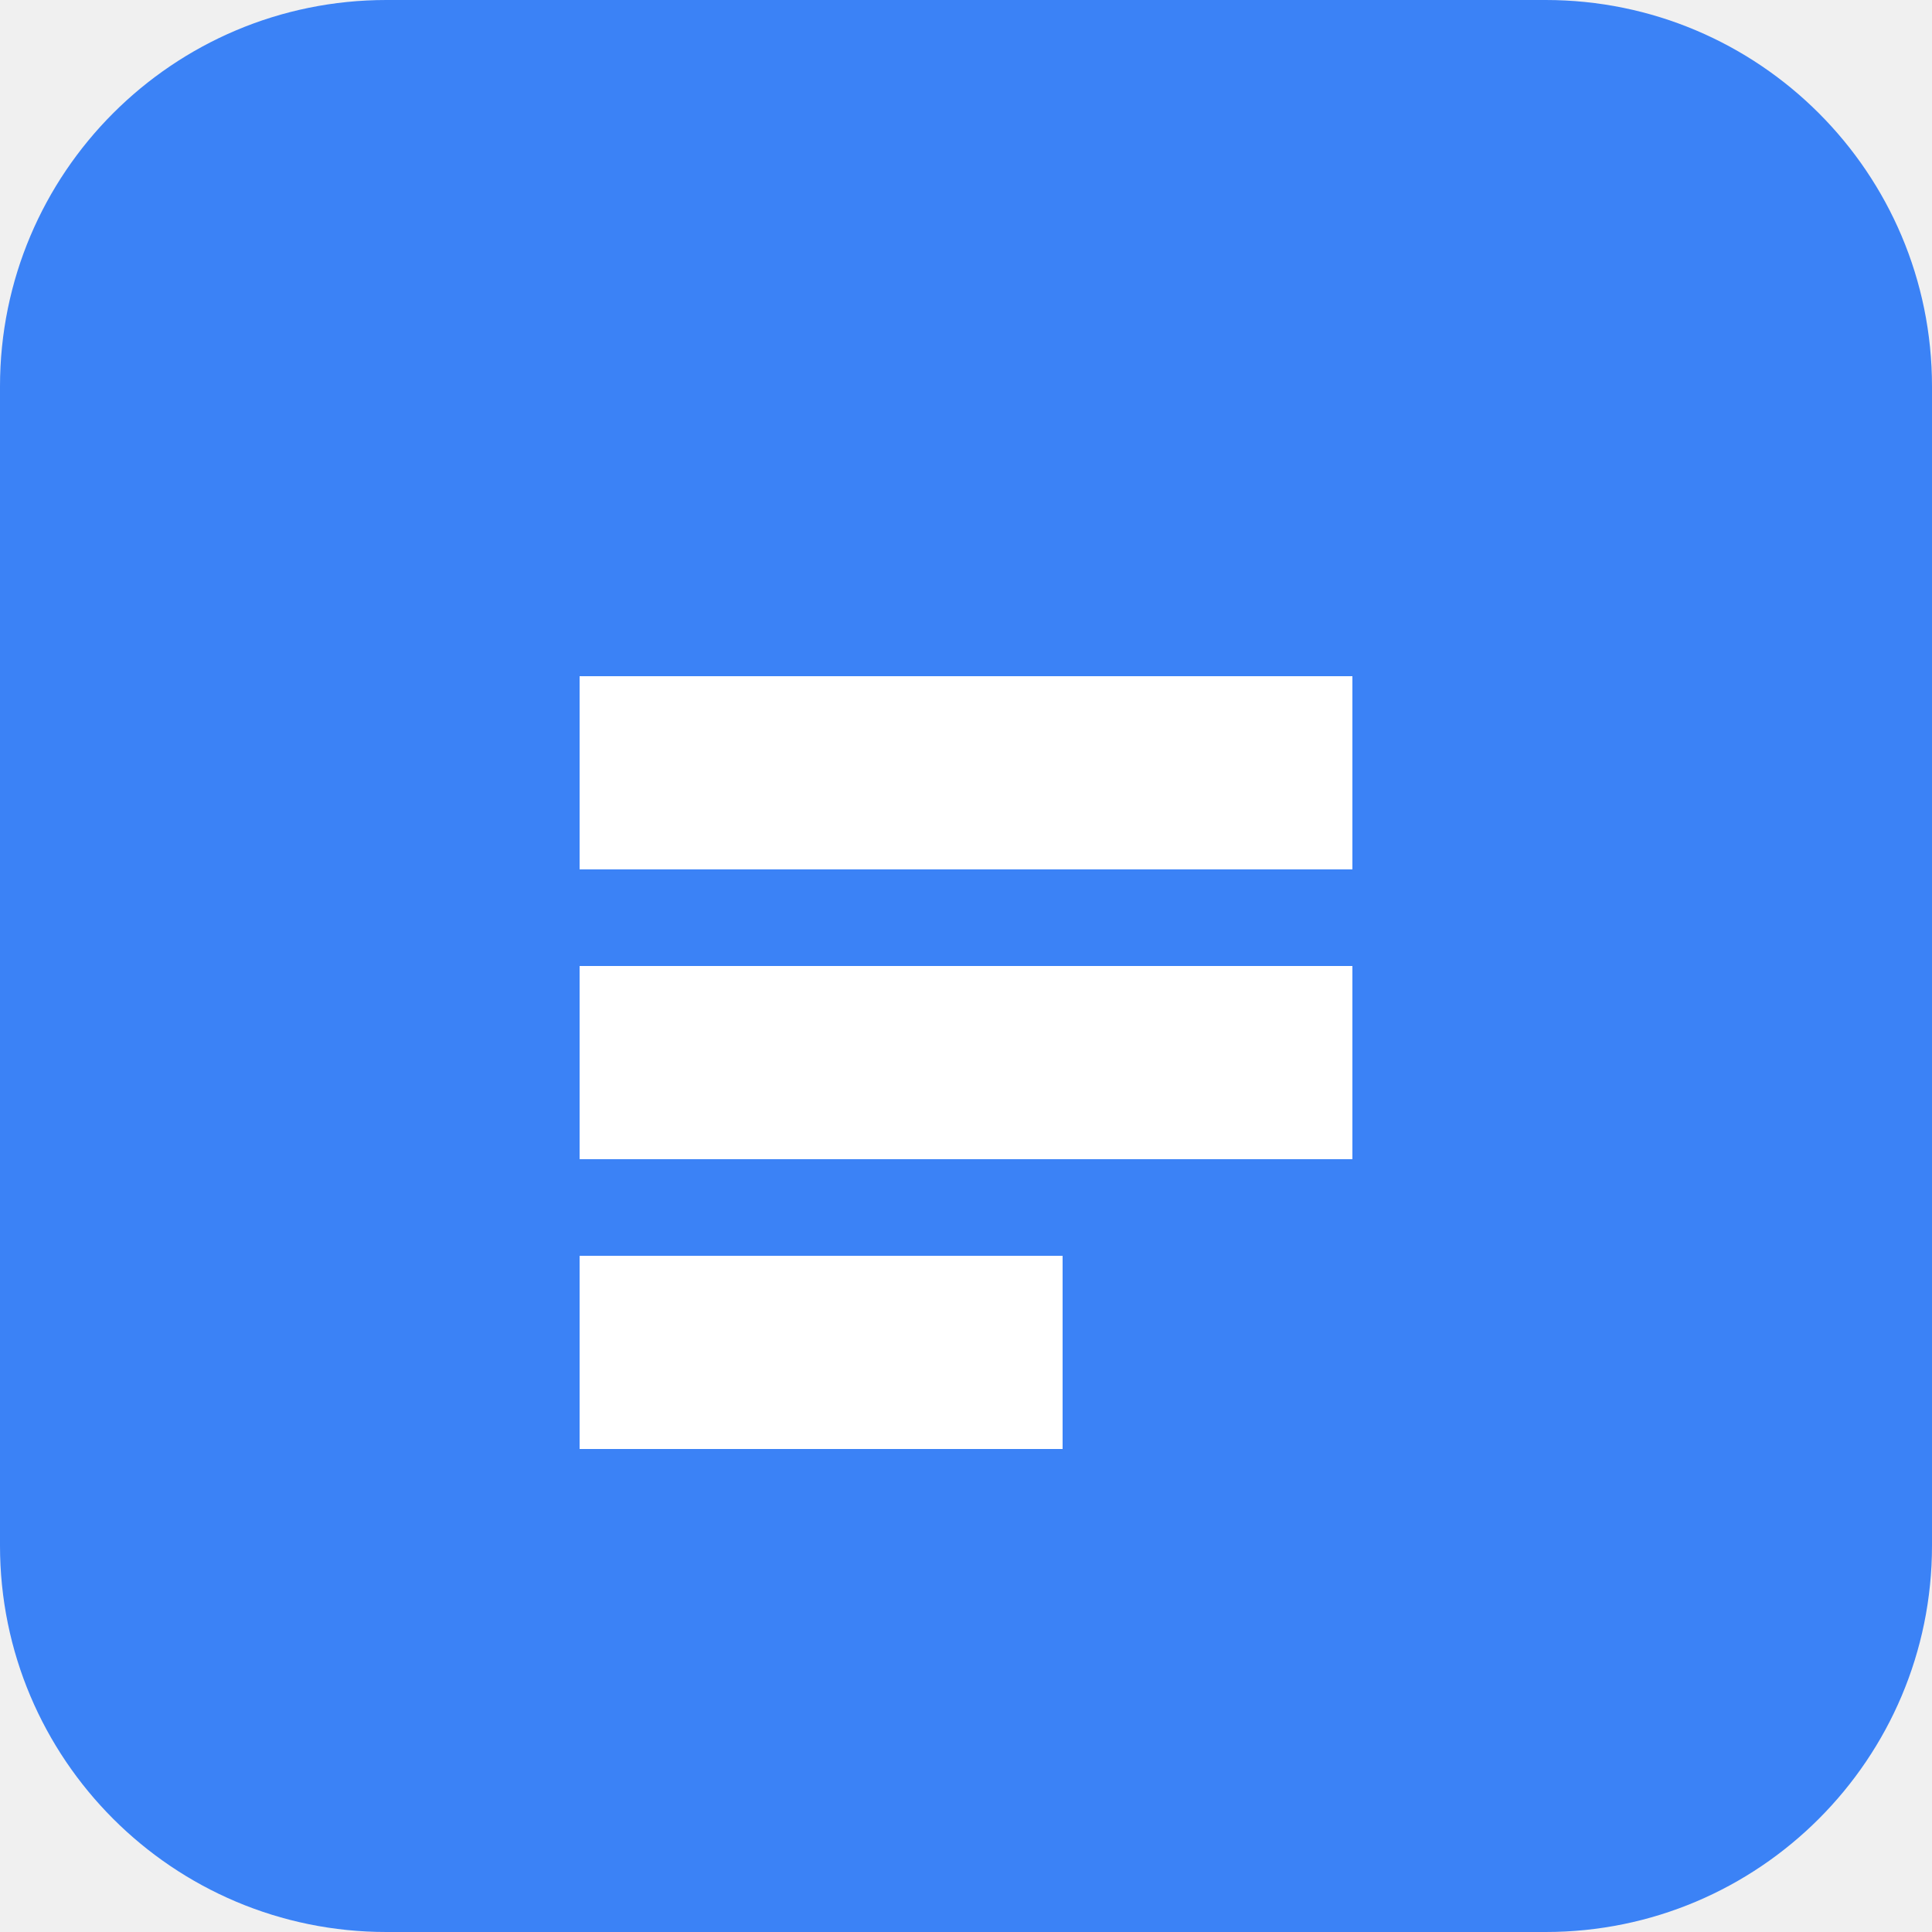
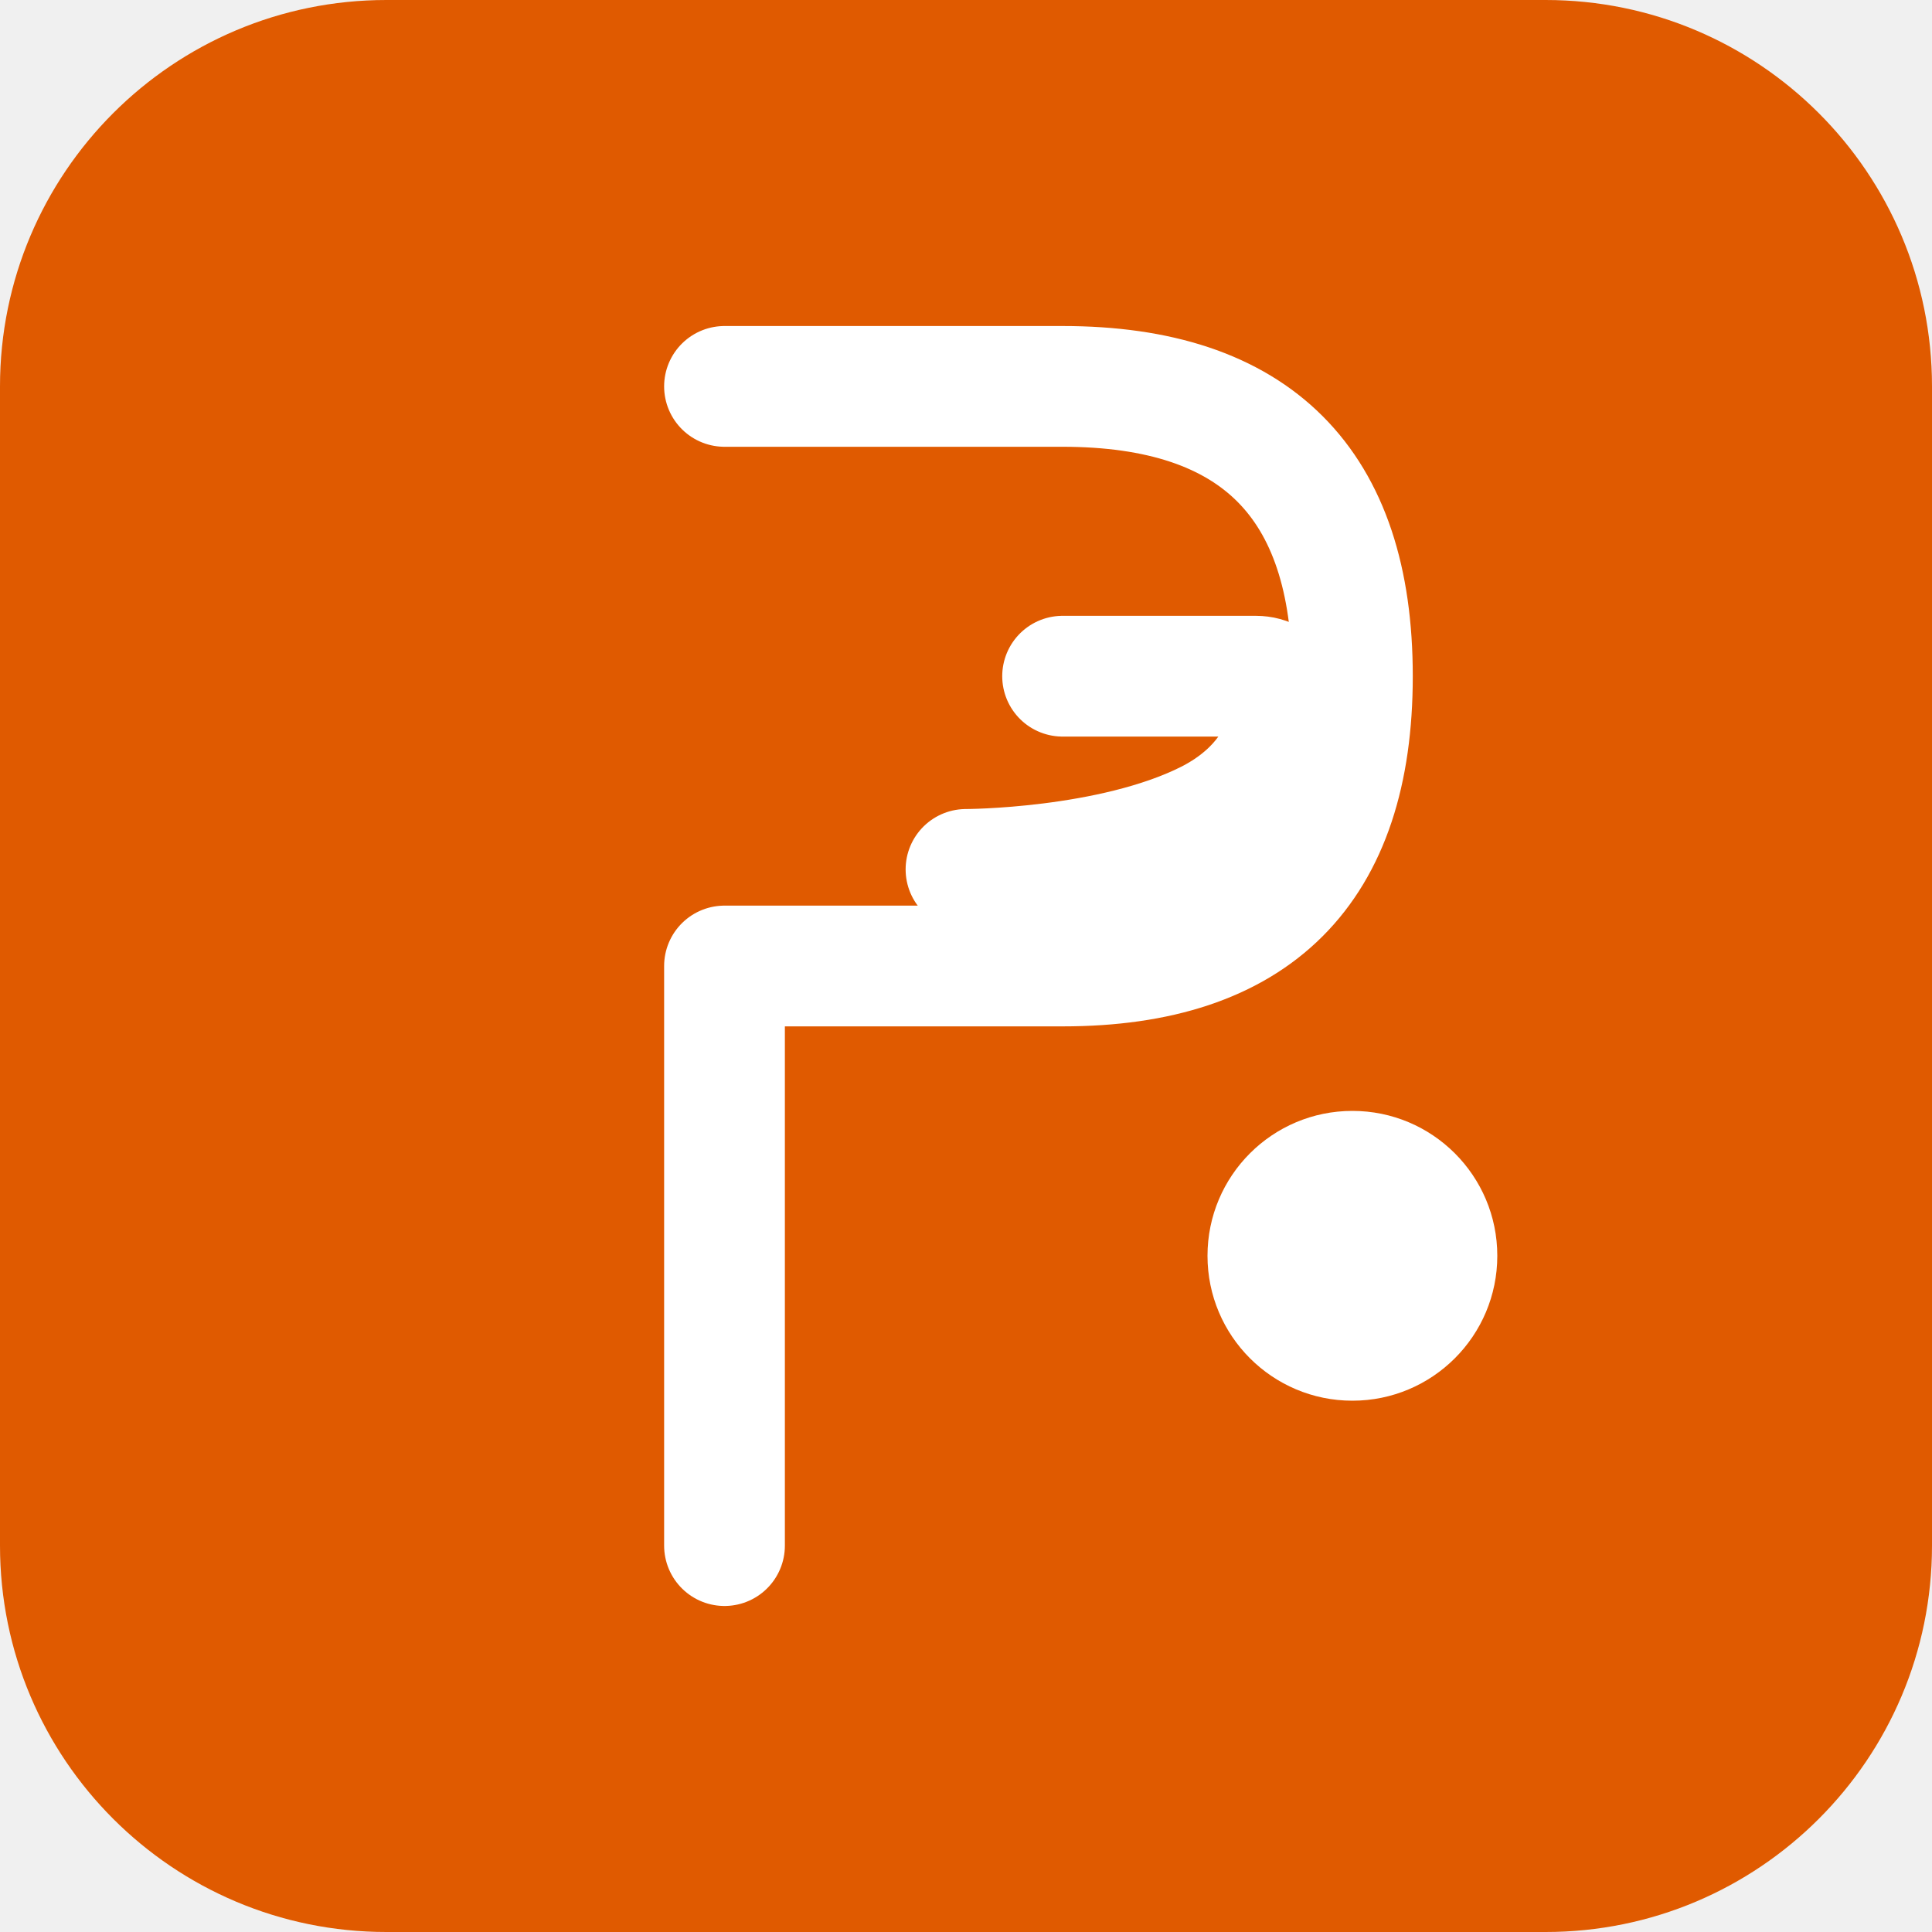
<svg xmlns="http://www.w3.org/2000/svg" width="40" height="40" viewBox="0 0 40 40" fill="none">
-   <rect width="40" height="40" rx="8" fill="#3B82F6" />
-   <path d="M12 14H28V18H12V14Z" fill="white" />
-   <path d="M12 20H28V24H12V20Z" fill="white" />
-   <path d="M12 26H22V30H12V26Z" fill="white" />
+   <rect width="40" height="40" rx="8" fill="#e05a00" />
+   <path d="M15 8H22C26 8 28 10 28 14C28 18 26 20 22 20H15V32" stroke="white" stroke-width="2.5" stroke-linecap="round" stroke-linejoin="round" />
+   <path d="M22 14H26C27 14 27 16 25 17C23 18 20 18 20 18" stroke="white" stroke-width="2.5" stroke-linecap="round" stroke-linejoin="round" />
+   <circle cx="28" cy="26" r="3" fill="white" />
</svg>
